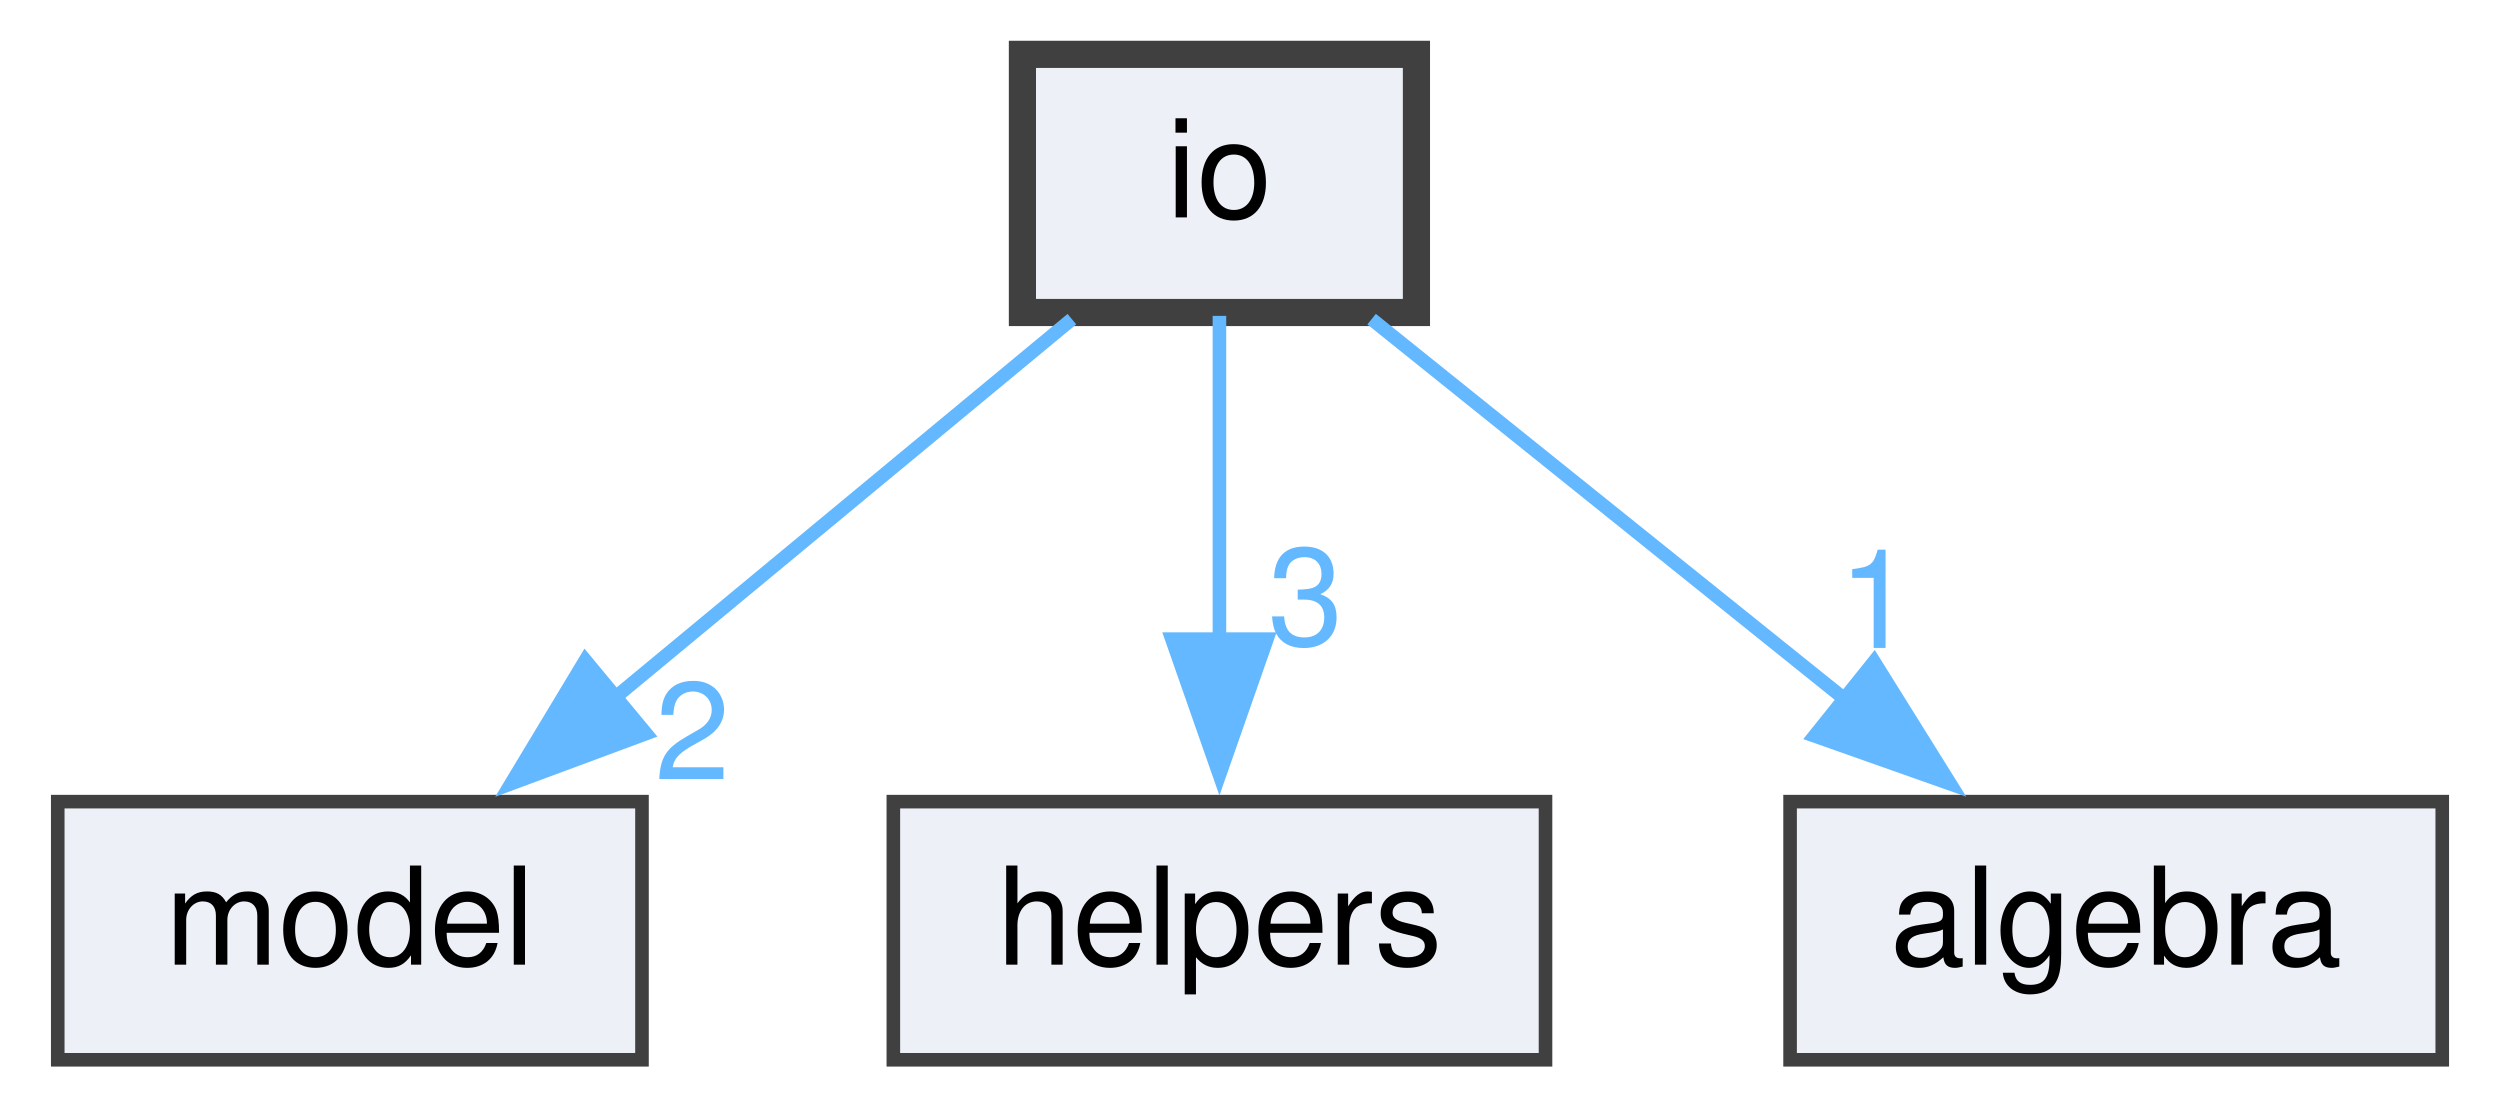
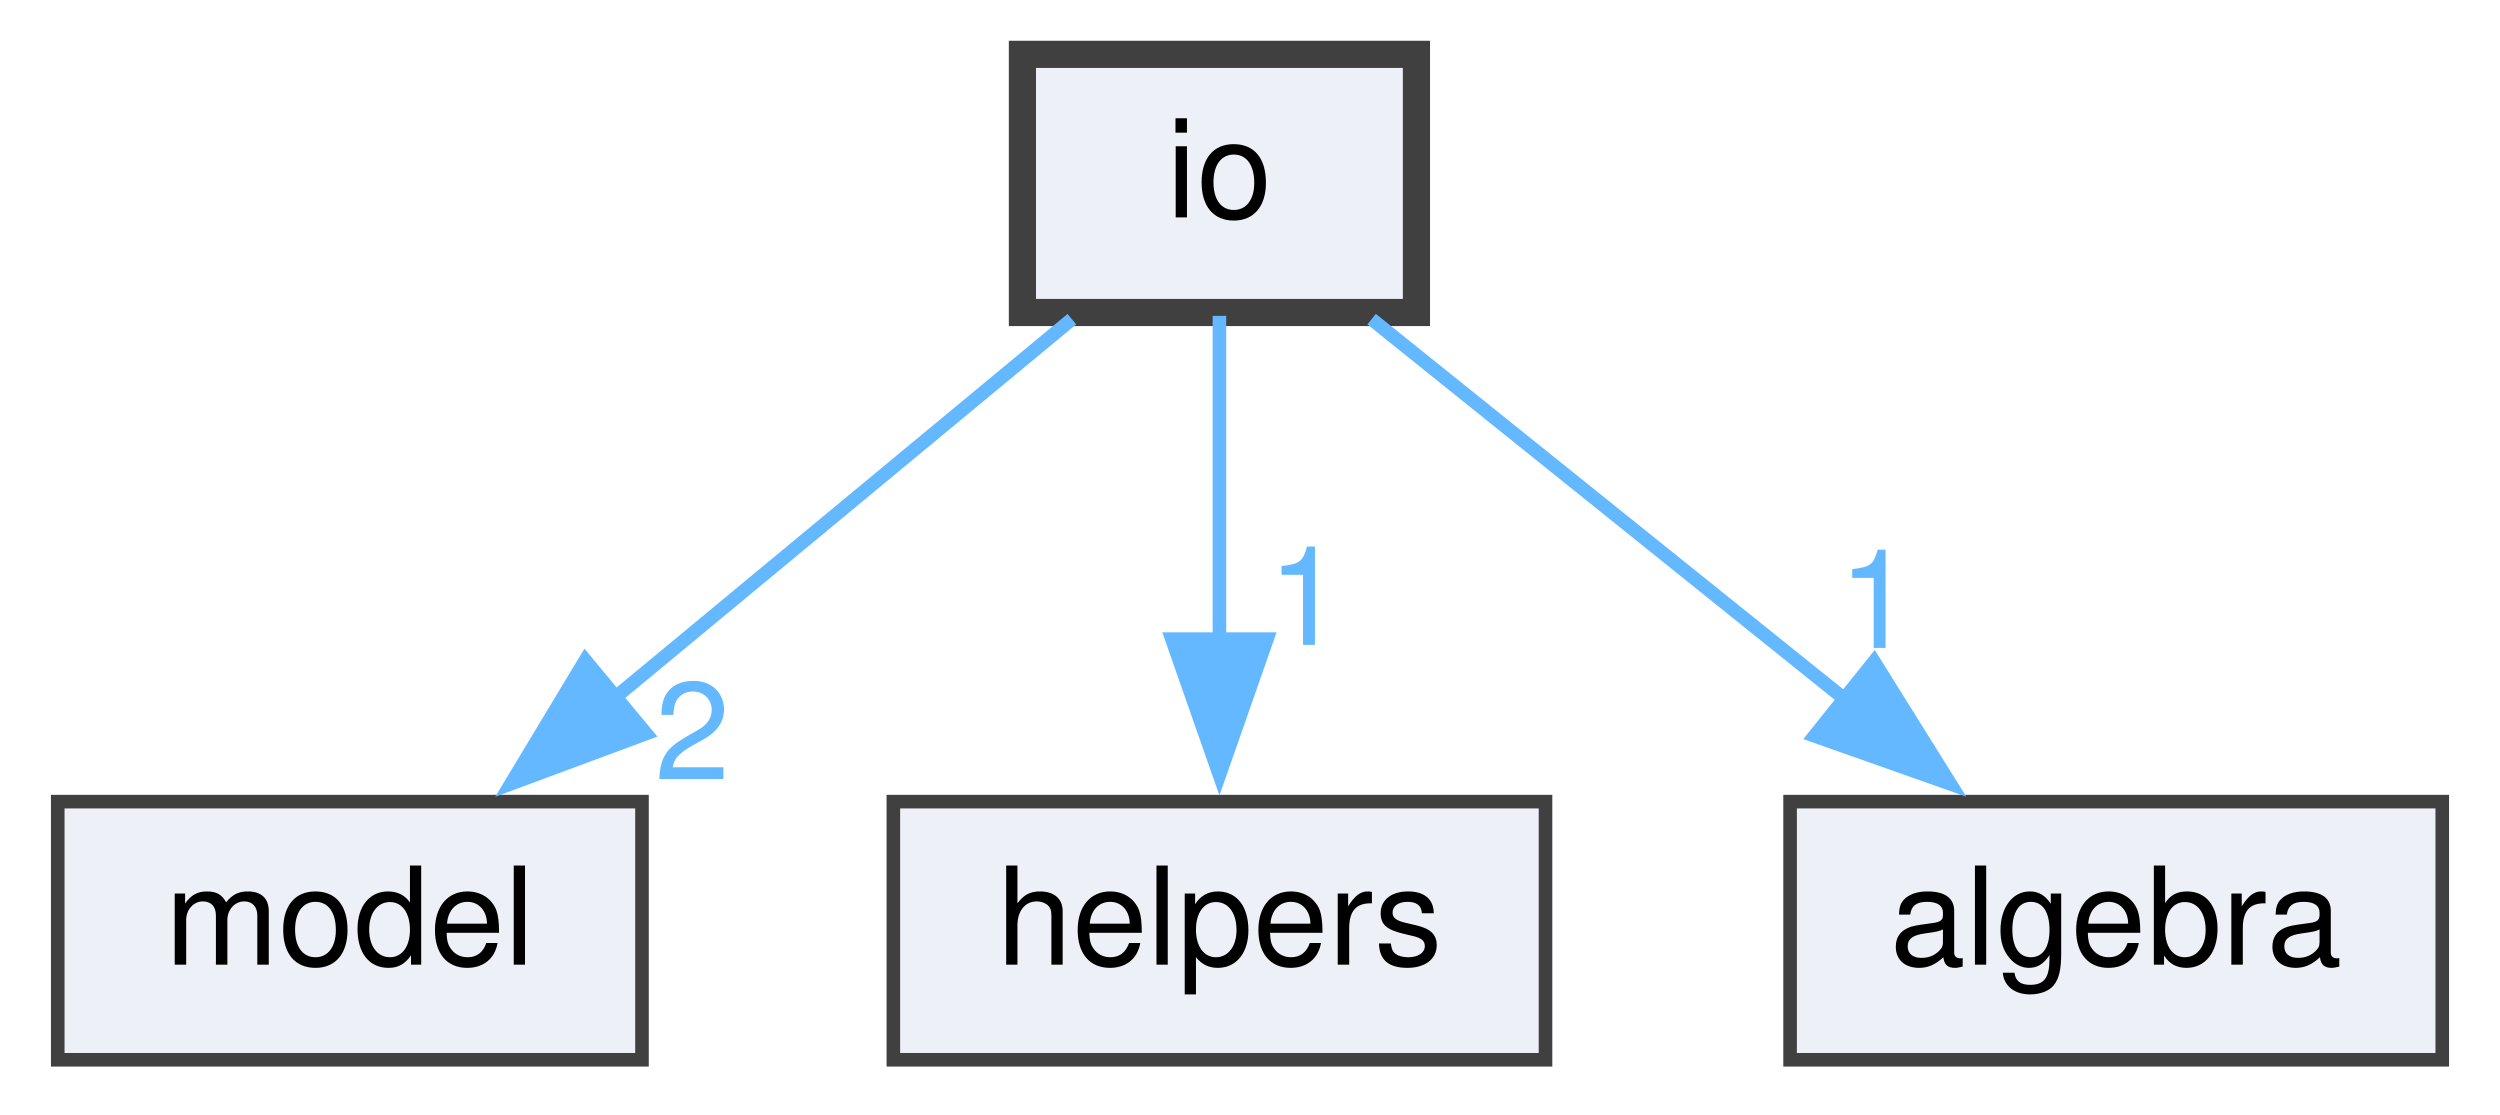
<svg xmlns="http://www.w3.org/2000/svg" xmlns:xlink="http://www.w3.org/1999/xlink" width="184pt" height="82pt" viewBox="0.00 0.00 183.50 82.00">
  <g id="graph0" class="graph" transform="scale(1 1) rotate(0) translate(4 78)">
    <g id="node1" class="node">
      <g id="a_node1">
        <a xlink:href="dir_bc161955dc3a3d2485839eba21420d01.html" target="_top" xlink:title="io">
          <polygon fill="#edf0f7" stroke="#404040" stroke-width="2" points="100,-74 71,-74 71,-55 100,-55 100,-74" />
          <text text-anchor="middle" x="85.5" y="-62" font-family="Helvetica,sans-Serif" font-size="10.00">io</text>
        </a>
      </g>
    </g>
    <g id="node2" class="node">
      <g id="a_node2">
        <a xlink:href="dir_3f14f6767c31cb4a1d22c13c18cc6fc3.html" target="_top" xlink:title="model">
          <polygon fill="#edf0f7" stroke="#404040" points="43,-19 0,-19 0,0 43,0 43,-19" />
          <text text-anchor="middle" x="21.5" y="-7" font-family="Helvetica,sans-Serif" font-size="10.00">model</text>
        </a>
      </g>
    </g>
    <g id="edge1" class="edge">
      <path fill="none" stroke="#63b8ff" d="M74.64,-54.51C65.39,-46.85 51.88,-35.66 40.79,-26.47" />
      <polygon fill="#63b8ff" stroke="#63b8ff" points="43.3,-24.01 33.36,-20.32 38.83,-29.4 43.3,-24.01" />
      <g id="a_edge1-headlabel">
        <a xlink:href="dir_000003_000004.html" target="_top" xlink:title="2">
          <text text-anchor="middle" x="46.71" y="-20.65" font-family="Helvetica,sans-Serif" font-size="10.00" fill="#63b8ff">2</text>
        </a>
      </g>
    </g>
    <g id="node3" class="node">
      <g id="a_node3">
        <a xlink:href="dir_861f50189fda057e6c57d1c1130602b3.html" target="_top" xlink:title="helpers">
          <polygon fill="#edf0f7" stroke="#404040" points="109.5,-19 61.5,-19 61.5,0 109.5,0 109.5,-19" />
          <text text-anchor="middle" x="85.5" y="-7" font-family="Helvetica,sans-Serif" font-size="10.00">helpers</text>
        </a>
      </g>
    </g>
    <g id="edge2" class="edge">
      <path fill="none" stroke="#63b8ff" d="M85.5,-54.75C85.5,-48.27 85.5,-39.16 85.5,-30.9" />
      <polygon fill="#63b8ff" stroke="#63b8ff" points="89,-30.96 85.5,-20.96 82,-30.96 89,-30.96" />
      <g id="a_edge2-headlabel">
-         <a xlink:href="dir_000003_000001.html" target="_top" xlink:title="3">
-           <text text-anchor="middle" x="91.84" y="-30.54" font-family="Helvetica,sans-Serif" font-size="10.00" fill="#63b8ff">3</text>
+         <a xlink:href="dir_000003_000001.html" target="_top" xlink:title="1">
+           <text text-anchor="middle" x="91.84" y="-30.54" font-family="Helvetica,sans-Serif" font-size="10.00" fill="#63b8ff">1</text>
        </a>
      </g>
    </g>
    <g id="node4" class="node">
      <g id="a_node4">
        <a xlink:href="dir_e53b58e09df6ccf29305fb05aac16e30.html" target="_top" xlink:title="algebra">
          <polygon fill="#edf0f7" stroke="#404040" points="175.5,-19 127.5,-19 127.5,0 175.5,0 175.5,-19" />
          <text text-anchor="middle" x="151.5" y="-7" font-family="Helvetica,sans-Serif" font-size="10.00">algebra</text>
        </a>
      </g>
    </g>
    <g id="edge3" class="edge">
      <path fill="none" stroke="#63b8ff" d="M96.7,-54.51C106.24,-46.85 120.17,-35.66 131.61,-26.47" />
      <polygon fill="#63b8ff" stroke="#63b8ff" points="133.68,-29.3 139.29,-20.31 129.3,-23.84 133.68,-29.3" />
      <g id="a_edge3-headlabel">
        <a xlink:href="dir_000003_000000.html" target="_top" xlink:title="1">
          <text text-anchor="middle" x="133.84" y="-30.31" font-family="Helvetica,sans-Serif" font-size="10.00" fill="#63b8ff">1</text>
        </a>
      </g>
    </g>
  </g>
</svg>
